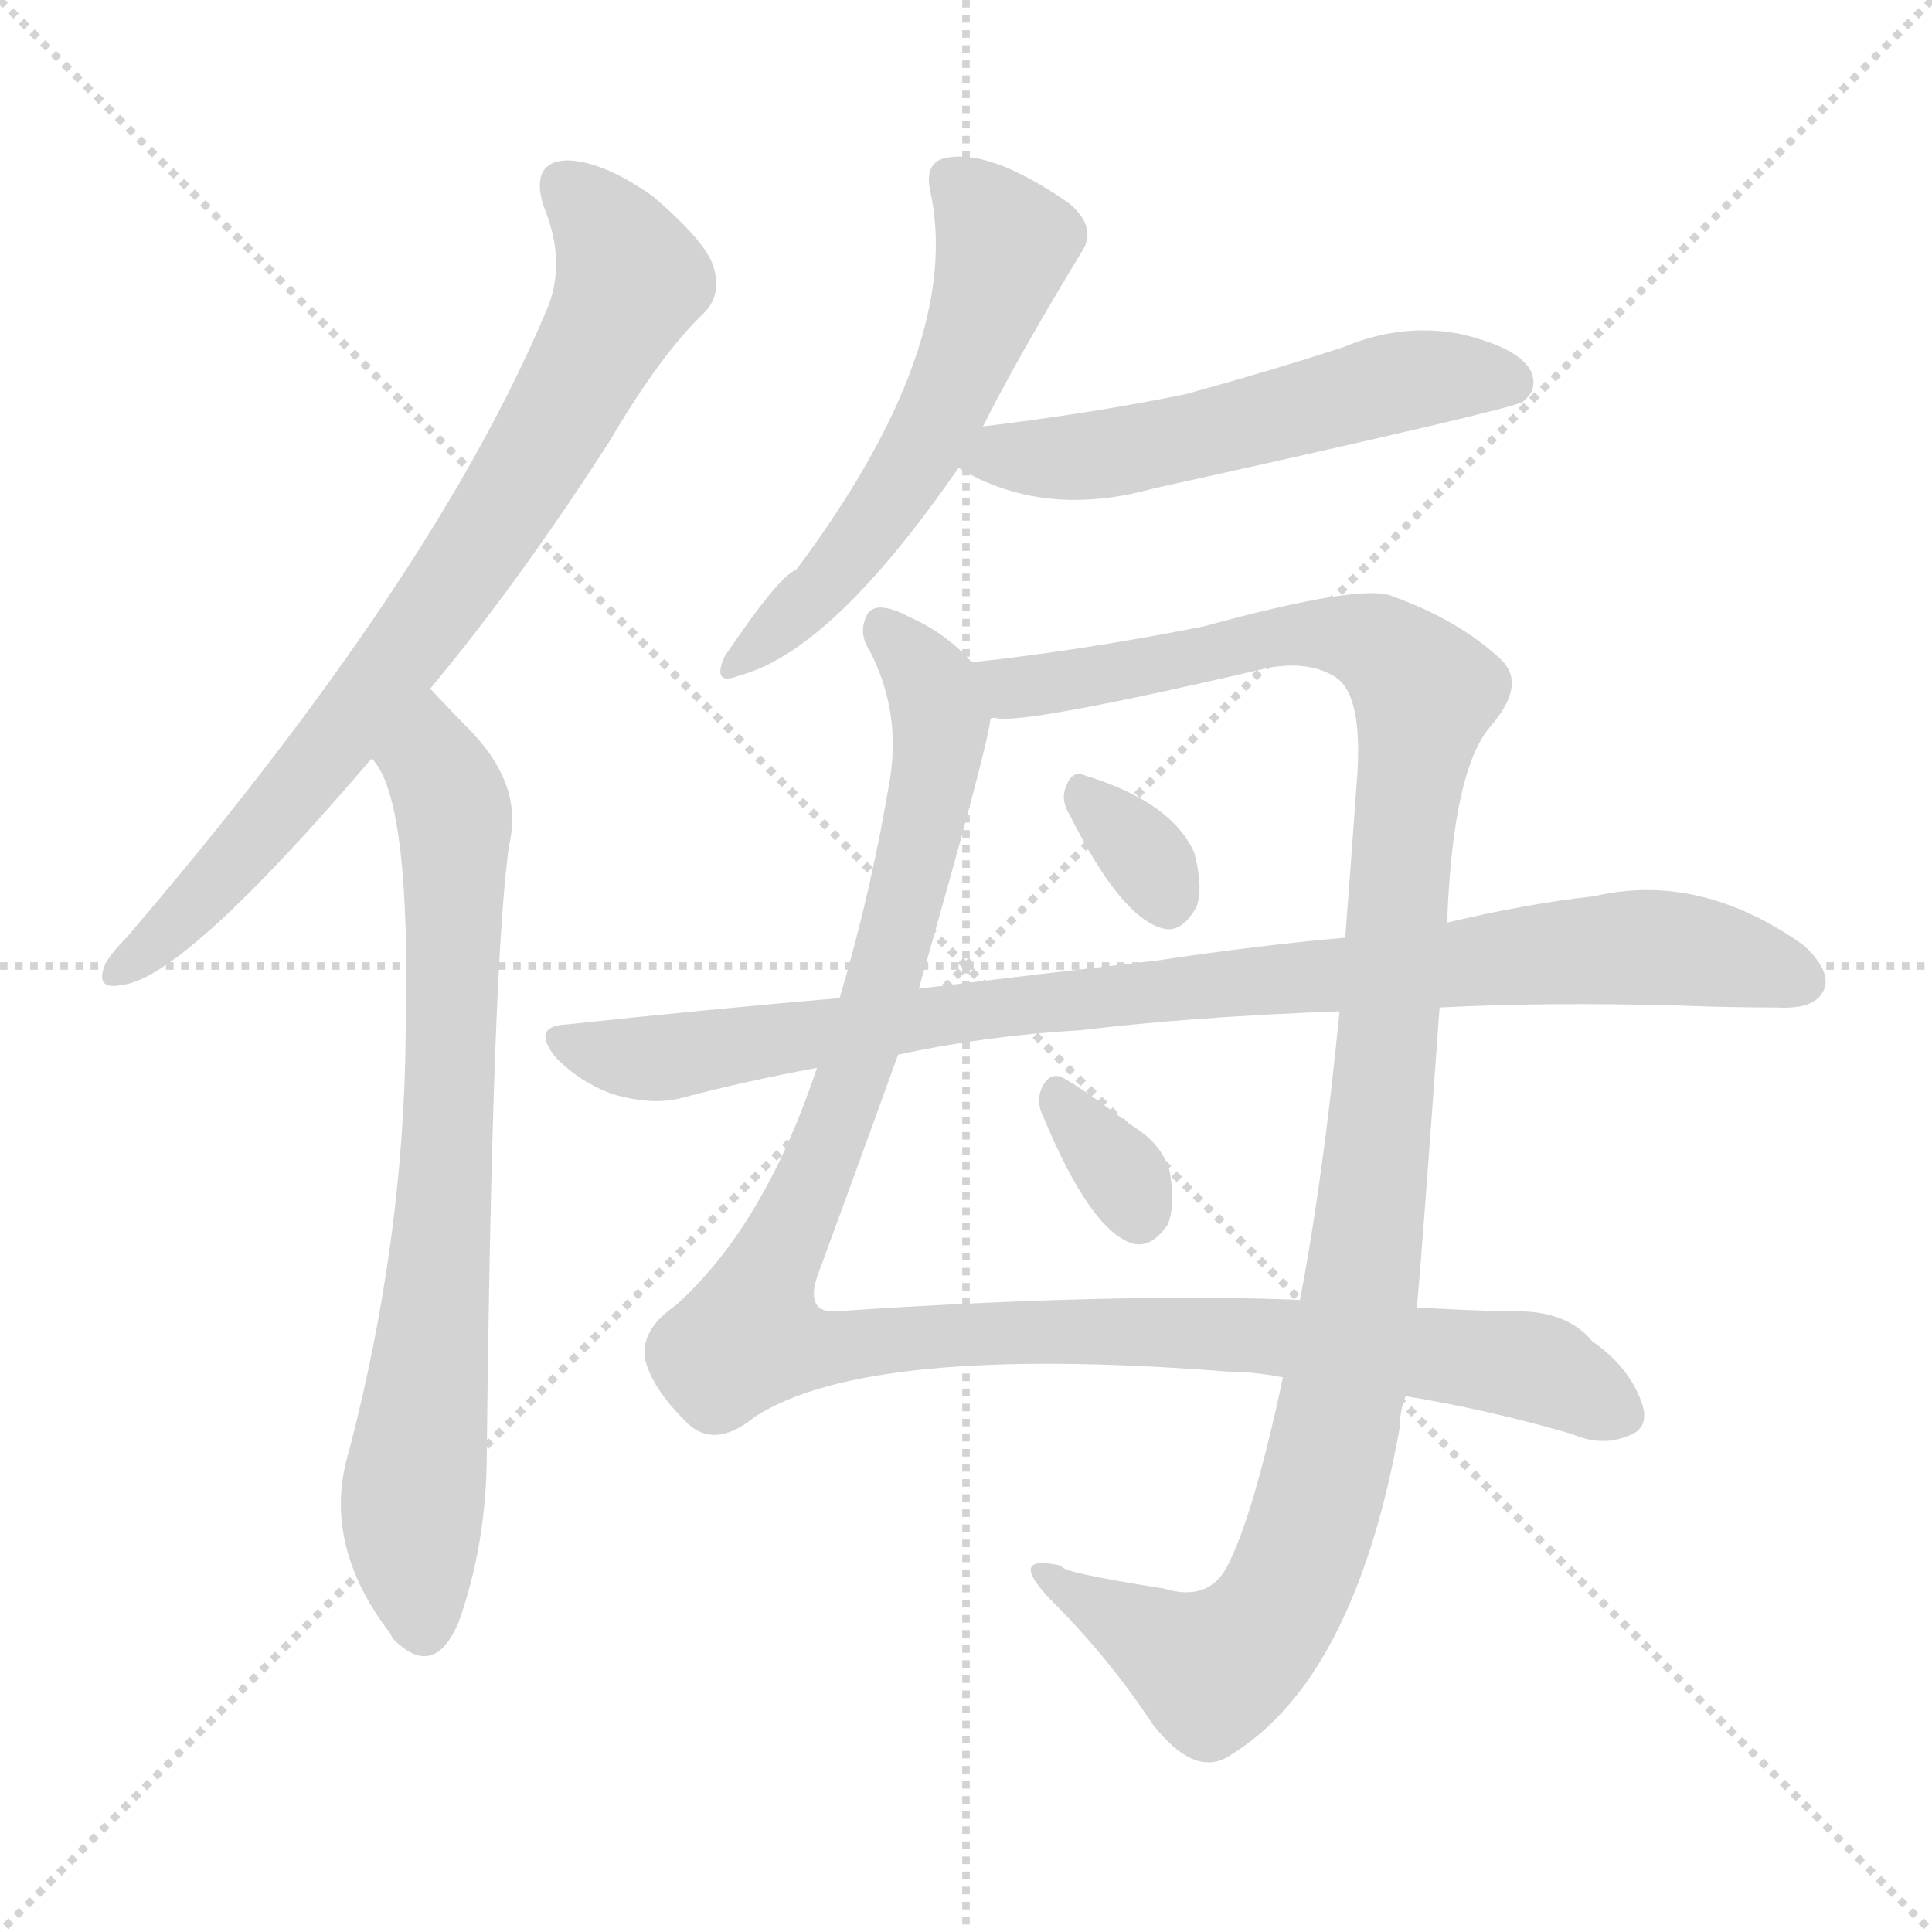
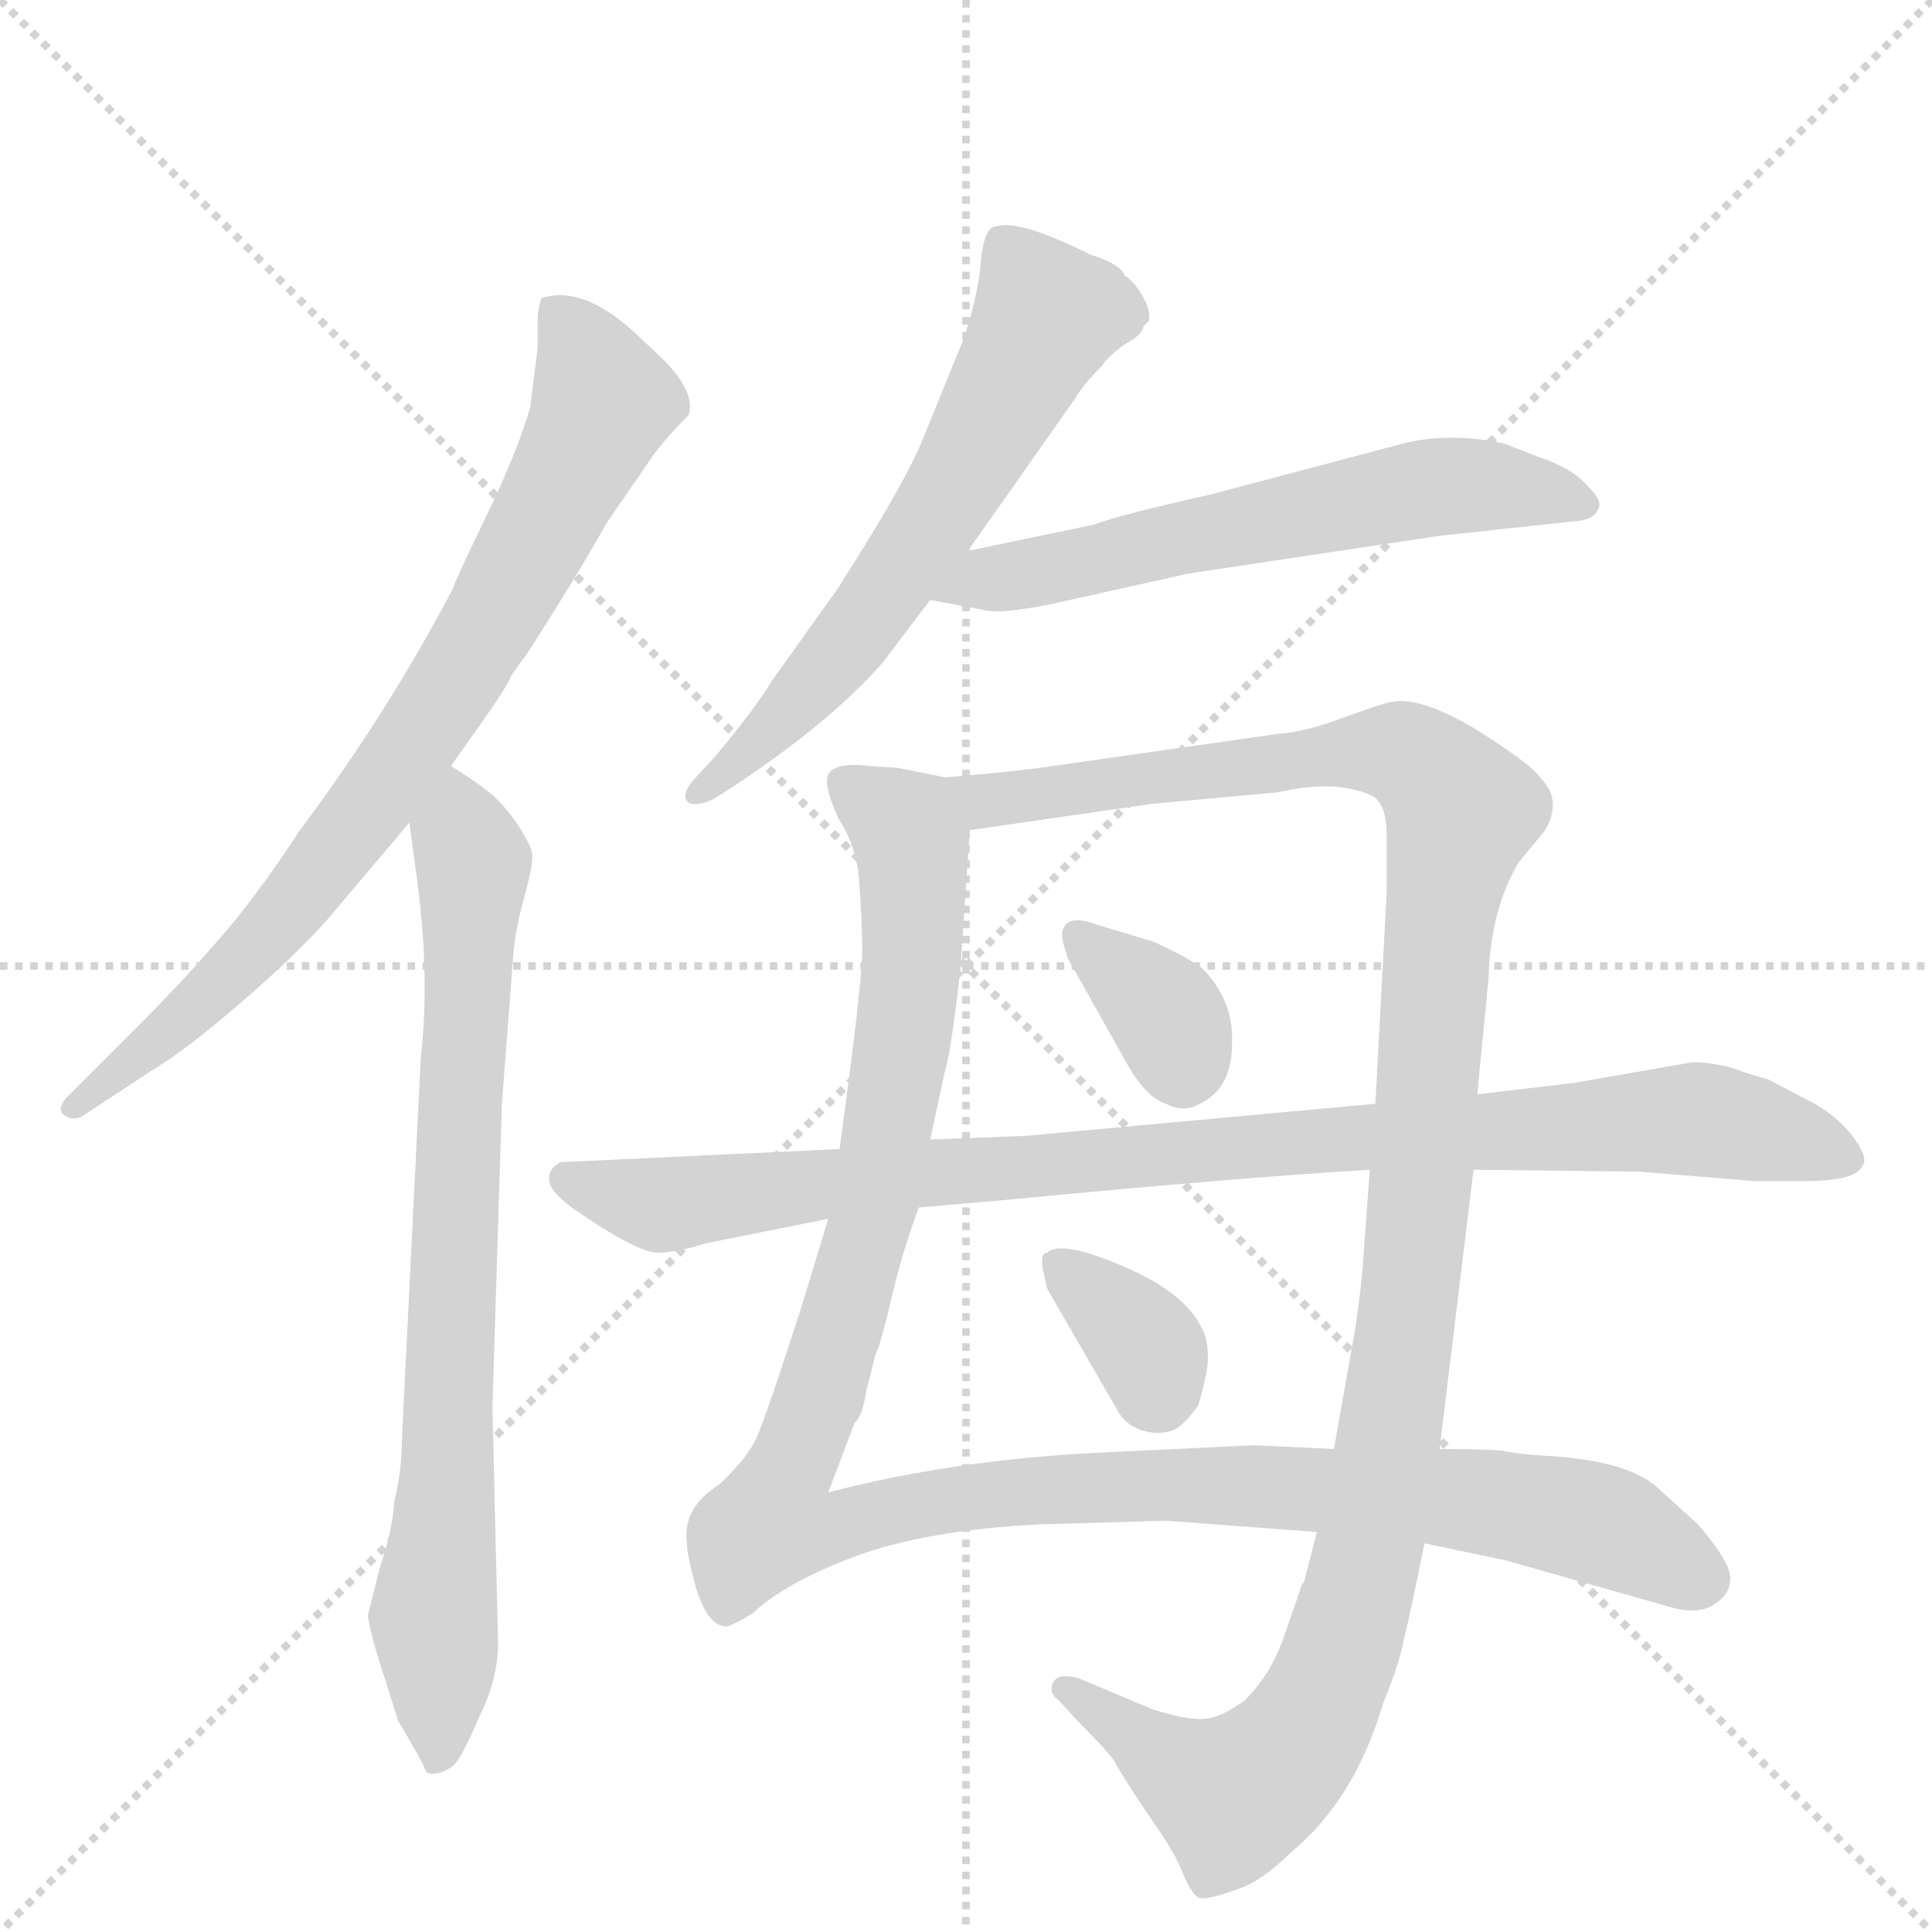
<svg xmlns="http://www.w3.org/2000/svg" version="1.1" viewBox="0 0 1024 1024">
  <g stroke="lightgray" stroke-dasharray="1,1" stroke-width="1" transform="scale(4, 4)">
    <line x1="0" y1="0" x2="256" y2="256" />
    <line x1="256" y1="0" x2="0" y2="256" />
    <line x1="128" y1="0" x2="128" y2="256" />
    <line x1="0" y1="128" x2="256" y2="128" />
  </g>
-   <g transform="scale(1, -1) translate(0, -900)">
+   <g transform="scale(1, -1) translate(0, -860)">
    <style type="text/css">
      
        @keyframes keyframes0 {
          from {
            stroke: blue;
-             stroke-dashoffset: 772;
+             stroke-dashoffset: 784;
            stroke-width: 128;
          }
          72% {
            animation-timing-function: step-end;
            stroke: blue;
            stroke-dashoffset: 0;
            stroke-width: 128;
          }
          to {
            stroke: black;
            stroke-width: 1024;
          }
        }
        #make-me-a-hanzi-animation-0 {
-           animation: keyframes0 0.878s both;
+           animation: keyframes0 0.888s both;
          animation-delay: 0s;
          animation-timing-function: linear;
        }
      
        @keyframes keyframes1 {
          from {
            stroke: blue;
-             stroke-dashoffset: 748;
-             stroke-width: 128;
-           }
-           71% {
+             stroke-dashoffset: 773;
+             stroke-width: 128;
+           }
+           72% {
            animation-timing-function: step-end;
            stroke: blue;
            stroke-dashoffset: 0;
            stroke-width: 128;
          }
          to {
            stroke: black;
            stroke-width: 1024;
          }
        }
        #make-me-a-hanzi-animation-1 {
-           animation: keyframes1 0.859s both;
-           animation-delay: 0.878s;
+           animation: keyframes1 0.879s both;
+           animation-delay: 0.888s;
          animation-timing-function: linear;
        }
      
        @keyframes keyframes2 {
          from {
            stroke: blue;
-             stroke-dashoffset: 563;
-             stroke-width: 128;
-           }
-           65% {
+             stroke-dashoffset: 616;
+             stroke-width: 128;
+           }
+           67% {
            animation-timing-function: step-end;
            stroke: blue;
            stroke-dashoffset: 0;
            stroke-width: 128;
          }
          to {
            stroke: black;
            stroke-width: 1024;
          }
        }
        #make-me-a-hanzi-animation-2 {
-           animation: keyframes2 0.708s both;
-           animation-delay: 1.737s;
+           animation: keyframes2 0.751s both;
+           animation-delay: 1.767s;
          animation-timing-function: linear;
        }
      
        @keyframes keyframes3 {
          from {
            stroke: blue;
-             stroke-dashoffset: 547;
-             stroke-width: 128;
-           }
-           64% {
+             stroke-dashoffset: 602;
+             stroke-width: 128;
+           }
+           66% {
            animation-timing-function: step-end;
            stroke: blue;
            stroke-dashoffset: 0;
            stroke-width: 128;
          }
          to {
            stroke: black;
            stroke-width: 1024;
          }
        }
        #make-me-a-hanzi-animation-3 {
-           animation: keyframes3 0.695s both;
-           animation-delay: 2.445s;
+           animation: keyframes3 0.74s both;
+           animation-delay: 2.518s;
          animation-timing-function: linear;
        }
      
        @keyframes keyframes4 {
          from {
            stroke: blue;
-             stroke-dashoffset: 1128;
+             stroke-dashoffset: 1179;
            stroke-width: 128;
          }
          79% {
            animation-timing-function: step-end;
            stroke: blue;
            stroke-dashoffset: 0;
            stroke-width: 128;
          }
          to {
            stroke: black;
            stroke-width: 1024;
          }
        }
        #make-me-a-hanzi-animation-4 {
-           animation: keyframes4 1.168s both;
-           animation-delay: 3.14s;
+           animation: keyframes4 1.209s both;
+           animation-delay: 3.258s;
          animation-timing-function: linear;
        }
      
        @keyframes keyframes5 {
          from {
            stroke: blue;
-             stroke-dashoffset: 1144;
-             stroke-width: 128;
-           }
-           79% {
+             stroke-dashoffset: 1192;
+             stroke-width: 128;
+           }
+           80% {
            animation-timing-function: step-end;
            stroke: blue;
            stroke-dashoffset: 0;
            stroke-width: 128;
          }
          to {
            stroke: black;
            stroke-width: 1024;
          }
        }
        #make-me-a-hanzi-animation-5 {
-           animation: keyframes5 1.181s both;
-           animation-delay: 4.308s;
+           animation: keyframes5 1.22s both;
+           animation-delay: 4.468s;
          animation-timing-function: linear;
        }
      
        @keyframes keyframes6 {
          from {
            stroke: blue;
-             stroke-dashoffset: 325;
-             stroke-width: 128;
-           }
-           51% {
+             stroke-dashoffset: 350;
+             stroke-width: 128;
+           }
+           53% {
            animation-timing-function: step-end;
            stroke: blue;
            stroke-dashoffset: 0;
            stroke-width: 128;
          }
          to {
            stroke: black;
            stroke-width: 1024;
          }
        }
        #make-me-a-hanzi-animation-6 {
-           animation: keyframes6 0.514s both;
-           animation-delay: 5.489s;
+           animation: keyframes6 0.535s both;
+           animation-delay: 5.688s;
          animation-timing-function: linear;
        }
      
        @keyframes keyframes7 {
          from {
            stroke: blue;
-             stroke-dashoffset: 920;
+             stroke-dashoffset: 349;
+             stroke-width: 128;
+           }
+           53% {
+             animation-timing-function: step-end;
+             stroke: blue;
+             stroke-dashoffset: 0;
+             stroke-width: 128;
+           }
+           to {
+             stroke: black;
+             stroke-width: 1024;
+           }
+         }
+         #make-me-a-hanzi-animation-7 {
+           animation: keyframes7 0.534s both;
+           animation-delay: 6.223s;
+           animation-timing-function: linear;
+         }
+       
+         @keyframes keyframes8 {
+           from {
+             stroke: blue;
+             stroke-dashoffset: 942;
            stroke-width: 128;
          }
          75% {
            animation-timing-function: step-end;
            stroke: blue;
            stroke-dashoffset: 0;
            stroke-width: 128;
          }
          to {
            stroke: black;
            stroke-width: 1024;
          }
        }
-         #make-me-a-hanzi-animation-7 {
-           animation: keyframes7 0.999s both;
-           animation-delay: 6.004s;
-           animation-timing-function: linear;
-         }
-       
-         @keyframes keyframes8 {
-           from {
-             stroke: blue;
-             stroke-dashoffset: 330;
-             stroke-width: 128;
-           }
-           52% {
-             animation-timing-function: step-end;
-             stroke: blue;
-             stroke-dashoffset: 0;
-             stroke-width: 128;
-           }
-           to {
-             stroke: black;
-             stroke-width: 1024;
-           }
-         }
        #make-me-a-hanzi-animation-8 {
-           animation: keyframes8 0.519s both;
-           animation-delay: 7.002s;
+           animation: keyframes8 1.017s both;
+           animation-delay: 6.757s;
          animation-timing-function: linear;
        }
      
    </style>
-     <path d="M 228 535 Q 274 590 323 666 Q 350 712 373 734 Q 383 744 378 759 Q 374 772 346 796 Q 319 815 300 815 Q 281 814 288 791 Q 301 760 289 734 Q 229 592 67 403 Q 57 393 55 387 Q 51 375 65 378 Q 98 382 197 498 L 228 535 Z" fill="lightgray" />
-     <path d="M 197 498 Q 218 477 215 351 Q 214 242 185 131 Q 170 82 207 34 Q 208 31 212 28 Q 231 12 243 40 Q 258 82 258 130 Q 261 394 270 453 Q 277 483 251 511 Q 245 517 228 535 C 207 557 182 524 197 498 Z" fill="lightgray" />
-     <path d="M 521 674 Q 539 710 573 766 Q 582 779 567 792 Q 524 822 500 816 Q 490 813 493 799 Q 511 717 422 598 Q 413 595 384 552 Q 377 536 392 542 Q 441 555 508 652 L 521 674 Z" fill="lightgray" />
-     <path d="M 508 652 Q 553 625 611 641 Q 801 683 807 687 Q 816 694 811 704 Q 804 716 774 723 Q 743 729 712 716 Q 672 703 628 691 Q 579 681 521 674 C 491 670 482 666 508 652 Z" fill="lightgray" />
-     <path d="M 515 549 Q 502 564 482 573 Q 463 583 459 573 Q 455 564 461 555 Q 477 524 472 489 Q 462 428 445 371 L 433 334 Q 405 250 358 208 Q 339 195 342 179 Q 346 164 363 147 Q 378 131 400 149 Q 460 188 651 173 Q 664 173 680 170 L 745 160 Q 788 153 833 140 Q 849 133 863 139 Q 875 143 870 157 Q 863 176 844 189 Q 831 205 804 205 Q 786 205 751 207 L 689 211 Q 593 215 443 205 Q 427 204 433 223 Q 454 280 476 341 L 487 376 Q 523 502 525 519 C 529 537 529 537 515 549 Z" fill="lightgray" />
-     <path d="M 767 411 Q 770 492 790 515 Q 809 537 796 550 Q 774 571 738 584 Q 722 591 638 568 Q 572 555 515 549 C 485 545 495 517 525 519 Q 526 520 530 519 Q 552 518 672 546 Q 694 550 708 541 Q 723 531 719 484 Q 716 442 713 403 L 710 364 Q 701 273 689 211 L 680 170 Q 664 95 650 69 Q 640 51 617 58 Q 560 67 563 70 Q 533 77 557 52 Q 588 21 611 -14 Q 633 -42 651 -31 Q 718 9 742 144 Q 742 153 745 160 L 751 207 Q 754 240 763 366 L 767 411 Z" fill="lightgray" />
-     <path d="M 567 468 Q 594 414 616 408 Q 626 405 634 419 Q 638 429 633 448 Q 621 475 575 489 Q 568 492 565 483 Q 562 476 567 468 Z" fill="lightgray" />
-     <path d="M 763 366 Q 821 369 891 367 Q 918 366 942 366 Q 961 365 966 374 Q 972 384 956 399 Q 901 438 845 425 Q 809 421 767 411 L 713 403 Q 667 399 614 391 Q 553 384 487 376 L 445 371 Q 375 365 300 357 Q 281 356 295 339 Q 308 326 325 320 Q 346 314 361 318 Q 395 327 433 334 L 476 341 Q 522 351 573 354 Q 631 361 710 364 L 763 366 Z" fill="lightgray" />
-     <path d="M 553 308 Q 578 248 600 241 Q 610 238 619 251 Q 623 261 620 279 Q 616 294 599 304 Q 574 323 563 329 Q 556 332 552 323 Q 549 316 553 308 Z" fill="lightgray" />
+     <path d="M 239 454 L 251 471 Q 269 496 271 502 L 281 516 Q 309 560 321 582 L 343 614 Q 350 625 365 640 Q 369 652 351 670 L 335 685 Q 308 709 287 702 Q 285 696 285 692 L 285 676 L 281 644 Q 274 620 258 587 Q 242 554 240 548 Q 206 483 159 420 Q 134 382 115 361 Q 97 340 74 317 L 35 278 Q 30 272 34 269 Q 38 266 43 268 L 81 293 Q 98 303 127 328 Q 156 353 173 372 L 217 424 L 239 454 Z" fill="lightgray" />
+     <path d="M 264 -11 L 261 114 L 266 275 L 272 353 Q 273 367 278 385 Q 283 403 282 408 Q 281 413 273 425 Q 265 436 258 441 Q 252 446 239 454 C 214 470 213 454 217 424 L 221 394 Q 228 342 223 299 L 213 97 Q 213 81 209 64 Q 208 49 201 28 L 195 4 Q 195 1 199 -14 L 211 -52 Q 224 -74 225 -77 Q 226 -81 231 -80 Q 237 -79 241 -75 Q 245 -71 254 -50 Q 264 -30 264 -11 Z" fill="lightgray" />
+     <path d="M 513 568 L 570 649 Q 574 656 584 666 Q 588 672 597 678 Q 606 683 606 687 L 609 690 Q 610 696 605 704 Q 601 711 596 714 Q 594 720 578 725 Q 540 744 528 740 Q 522 740 520 723 Q 519 706 511 681 L 491 632 Q 483 609 444 548 L 409 499 Q 400 484 379 459 L 367 446 Q 360 437 366 434 Q 372 433 379 437 L 390 444 Q 441 478 468 509 L 493 542 L 513 568 Z" fill="lightgray" />
+     <path d="M 580 582 L 513 568 C 484 562 464 547 493 542 L 520 537 Q 529 534 558 540 L 630 556 L 763 576 L 837 584 Q 845 585 847 590 Q 850 594 841 603 Q 833 612 815 618 L 797 625 Q 768 631 744 625 L 642 598 Q 593 587 580 582 Z" fill="lightgray" />
+     <path d="M 550 52 L 618 54 L 698 48 L 755 42 L 798 33 L 886 8 Q 901 4 909 10 Q 917 15 917 23 Q 918 31 900 52 L 878 72 Q 871 78 859 82 Q 847 86 826 88 Q 806 89 797 91 Q 788 92 763 92 L 707 92 L 665 94 L 581 90 Q 504 86 439 69 L 453 106 Q 457 109 459 122 L 464 142 Q 467 148 473 174 Q 479 199 487 220 L 493 256 L 501 293 Q 504 302 509 346 L 514 420 C 516 445 516 445 501 448 L 476 453 L 461 454 Q 445 456 440 451 Q 435 446 445 425 Q 452 415 455 398 Q 457 372 457 356 Q 457 339 445 251 L 439 214 L 425 168 Q 406 109 401 98 Q 396 87 381 73 Q 362 61 364 43 Q 364 36 369 18 Q 375 -1 384 -2 Q 386 -3 399 5 Q 416 21 453 35 Q 491 49 550 52 Z" fill="lightgray" />
+     <path d="M 698 48 L 691 21 Q 690 21 689 17 L 680 -9 Q 673 -28 660 -41 Q 648 -50 639 -51 Q 630 -52 611 -46 L 573 -30 Q 561 -26 558 -32 Q 556 -38 561 -41 L 571 -52 Q 588 -69 591 -74 Q 594 -80 608 -101 Q 623 -122 627 -133 Q 632 -145 636 -146 Q 640 -147 654 -142 Q 668 -138 684 -122 Q 718 -94 733 -43 Q 742 -21 744 -9 Q 747 2 755 42 L 763 92 L 781 240 L 783 280 L 789 342 Q 790 378 805 403 L 819 420 Q 828 436 817 447 Q 813 454 783 473 Q 753 491 738 488 Q 735 488 713 480 Q 692 472 677 471 L 558 454 Q 538 451 501 448 C 471 445 484 416 514 420 L 611 434 L 677 440 Q 694 444 709 443 Q 724 441 729 437 Q 735 432 735 417 L 735 388 L 729 275 L 726 240 L 723 199 Q 722 180 718 154 L 707 92 L 698 48 Z" fill="lightgray" />
+     <path d="M 566 352 L 598 295 Q 608 278 618 275 Q 627 270 636 275 Q 653 283 653 307 Q 654 330 637 347 Q 627 354 611 361 L 581 370 Q 565 376 563 366 Q 562 364 566 352 Z" fill="lightgray" />
+     <path d="M 553 186 L 555 177 L 592 113 Q 596 105 605 102 Q 614 99 622 102 Q 628 105 635 115 Q 638 124 640 136 Q 641 149 637 156 Q 628 175 595 189 Q 562 203 555 196 Q 551 196 553 186 Z" fill="lightgray" />
+     <path d="M 781 240 L 869 239 L 930 234 L 956 234 Q 984 234 987 242 Q 991 246 981 259 Q 971 271 956 278 L 937 288 Q 929 290 918 294 Q 907 297 897 297 L 834 286 L 783 280 L 729 275 L 544 258 L 493 256 L 445 251 L 297 244 Q 291 241 291 235 Q 291 229 303 220 Q 339 195 350 196 Q 362 197 374 201 L 439 214 L 487 220 L 533 224 Q 658 236 726 240 L 781 240 Z" fill="lightgray" />
    <clipPath id="make-me-a-hanzi-clip-0">
-       <path d="M 228 535 Q 274 590 323 666 Q 350 712 373 734 Q 383 744 378 759 Q 374 772 346 796 Q 319 815 300 815 Q 281 814 288 791 Q 301 760 289 734 Q 229 592 67 403 Q 57 393 55 387 Q 51 375 65 378 Q 98 382 197 498 L 228 535 Z" />
-     </clipPath>
-     <path clip-path="url(#make-me-a-hanzi-clip-0)" d="M 300 800 L 325 772 L 333 751 L 294 675 L 246 598 L 159 483 L 91 408 L 64 387" fill="none" id="make-me-a-hanzi-animation-0" stroke-dasharray="644 1288" stroke-linecap="round" />
+       <path d="M 239 454 L 251 471 Q 269 496 271 502 L 281 516 Q 309 560 321 582 L 343 614 Q 350 625 365 640 Q 369 652 351 670 L 335 685 Q 308 709 287 702 Q 285 696 285 692 L 285 676 L 281 644 Q 274 620 258 587 Q 242 554 240 548 Q 206 483 159 420 Q 134 382 115 361 Q 97 340 74 317 L 35 278 Q 30 272 34 269 Q 38 266 43 268 L 81 293 Q 98 303 127 328 Q 156 353 173 372 L 217 424 L 239 454 Z" />
+     </clipPath>
+     <path clip-path="url(#make-me-a-hanzi-clip-0)" d="M 293 696 L 306 680 L 319 645 L 265 538 L 203 442 L 146 369 L 39 273" fill="none" id="make-me-a-hanzi-animation-0" stroke-dasharray="656 1312" stroke-linecap="round" />
    <clipPath id="make-me-a-hanzi-clip-1">
-       <path d="M 197 498 Q 218 477 215 351 Q 214 242 185 131 Q 170 82 207 34 Q 208 31 212 28 Q 231 12 243 40 Q 258 82 258 130 Q 261 394 270 453 Q 277 483 251 511 Q 245 517 228 535 C 207 557 182 524 197 498 Z" />
-     </clipPath>
-     <path clip-path="url(#make-me-a-hanzi-clip-1)" d="M 229 526 L 229 495 L 241 462 L 241 420 L 234 234 L 218 90 L 224 37" fill="none" id="make-me-a-hanzi-animation-1" stroke-dasharray="620 1240" stroke-linecap="round" />
+       <path d="M 264 -11 L 261 114 L 266 275 L 272 353 Q 273 367 278 385 Q 283 403 282 408 Q 281 413 273 425 Q 265 436 258 441 Q 252 446 239 454 C 214 470 213 454 217 424 L 221 394 Q 228 342 223 299 L 213 97 Q 213 81 209 64 Q 208 49 201 28 L 195 4 Q 195 1 199 -14 L 211 -52 Q 224 -74 225 -77 Q 226 -81 231 -80 Q 237 -79 241 -75 Q 245 -71 254 -50 Q 264 -30 264 -11 Z" />
+     </clipPath>
+     <path clip-path="url(#make-me-a-hanzi-clip-1)" d="M 241 445 L 251 399 L 230 0 L 232 -70" fill="none" id="make-me-a-hanzi-animation-1" stroke-dasharray="645 1290" stroke-linecap="round" />
    <clipPath id="make-me-a-hanzi-clip-2">
-       <path d="M 521 674 Q 539 710 573 766 Q 582 779 567 792 Q 524 822 500 816 Q 490 813 493 799 Q 511 717 422 598 Q 413 595 384 552 Q 377 536 392 542 Q 441 555 508 652 L 521 674 Z" />
-     </clipPath>
-     <path clip-path="url(#make-me-a-hanzi-clip-2)" d="M 504 804 L 521 789 L 532 768 L 514 715 L 474 636 L 440 593 L 394 552" fill="none" id="make-me-a-hanzi-animation-2" stroke-dasharray="435 870" stroke-linecap="round" />
+       <path d="M 513 568 L 570 649 Q 574 656 584 666 Q 588 672 597 678 Q 606 683 606 687 L 609 690 Q 610 696 605 704 Q 601 711 596 714 Q 594 720 578 725 Q 540 744 528 740 Q 522 740 520 723 Q 519 706 511 681 L 491 632 Q 483 609 444 548 L 409 499 Q 400 484 379 459 L 367 446 Q 360 437 366 434 Q 372 433 379 437 L 390 444 Q 441 478 468 509 L 493 542 L 513 568 Z" />
+     </clipPath>
+     <path clip-path="url(#make-me-a-hanzi-clip-2)" d="M 601 695 L 555 693 L 464 538 L 372 440" fill="none" id="make-me-a-hanzi-animation-2" stroke-dasharray="488 976" stroke-linecap="round" />
    <clipPath id="make-me-a-hanzi-clip-3">
-       <path d="M 508 652 Q 553 625 611 641 Q 801 683 807 687 Q 816 694 811 704 Q 804 716 774 723 Q 743 729 712 716 Q 672 703 628 691 Q 579 681 521 674 C 491 670 482 666 508 652 Z" />
-     </clipPath>
-     <path clip-path="url(#make-me-a-hanzi-clip-3)" d="M 517 654 L 621 664 L 740 698 L 775 701 L 802 696" fill="none" id="make-me-a-hanzi-animation-3" stroke-dasharray="419 838" stroke-linecap="round" />
+       <path d="M 580 582 L 513 568 C 484 562 464 547 493 542 L 520 537 Q 529 534 558 540 L 630 556 L 763 576 L 837 584 Q 845 585 847 590 Q 850 594 841 603 Q 833 612 815 618 L 797 625 Q 768 631 744 625 L 642 598 Q 593 587 580 582 Z" />
+     </clipPath>
+     <path clip-path="url(#make-me-a-hanzi-clip-3)" d="M 500 543 L 522 554 L 743 599 L 775 603 L 838 594" fill="none" id="make-me-a-hanzi-animation-3" stroke-dasharray="474 948" stroke-linecap="round" />
    <clipPath id="make-me-a-hanzi-clip-4">
-       <path d="M 515 549 Q 502 564 482 573 Q 463 583 459 573 Q 455 564 461 555 Q 477 524 472 489 Q 462 428 445 371 L 433 334 Q 405 250 358 208 Q 339 195 342 179 Q 346 164 363 147 Q 378 131 400 149 Q 460 188 651 173 Q 664 173 680 170 L 745 160 Q 788 153 833 140 Q 849 133 863 139 Q 875 143 870 157 Q 863 176 844 189 Q 831 205 804 205 Q 786 205 751 207 L 689 211 Q 593 215 443 205 Q 427 204 433 223 Q 454 280 476 341 L 487 376 Q 523 502 525 519 C 529 537 529 537 515 549 Z" />
-     </clipPath>
-     <path clip-path="url(#make-me-a-hanzi-clip-4)" d="M 468 567 L 495 534 L 495 487 L 474 393 L 397 192 L 440 185 L 524 194 L 695 190 L 809 176 L 860 151" fill="none" id="make-me-a-hanzi-animation-4" stroke-dasharray="1000 2000" stroke-linecap="round" />
+       <path d="M 550 52 L 618 54 L 698 48 L 755 42 L 798 33 L 886 8 Q 901 4 909 10 Q 917 15 917 23 Q 918 31 900 52 L 878 72 Q 871 78 859 82 Q 847 86 826 88 Q 806 89 797 91 Q 788 92 763 92 L 707 92 L 665 94 L 581 90 Q 504 86 439 69 L 453 106 Q 457 109 459 122 L 464 142 Q 467 148 473 174 Q 479 199 487 220 L 493 256 L 501 293 Q 504 302 509 346 L 514 420 C 516 445 516 445 501 448 L 476 453 L 461 454 Q 445 456 440 451 Q 435 446 445 425 Q 452 415 455 398 Q 457 372 457 356 Q 457 339 445 251 L 439 214 L 425 168 Q 406 109 401 98 Q 396 87 381 73 Q 362 61 364 43 Q 364 36 369 18 Q 375 -1 384 -2 Q 386 -3 399 5 Q 416 21 453 35 Q 491 49 550 52 Z" />
+     </clipPath>
+     <path clip-path="url(#make-me-a-hanzi-clip-4)" d="M 447 445 L 477 425 L 483 414 L 483 343 L 461 210 L 409 54 L 437 48 L 479 61 L 541 69 L 685 72 L 839 54 L 902 23" fill="none" id="make-me-a-hanzi-animation-4" stroke-dasharray="1051 2102" stroke-linecap="round" />
    <clipPath id="make-me-a-hanzi-clip-5">
-       <path d="M 767 411 Q 770 492 790 515 Q 809 537 796 550 Q 774 571 738 584 Q 722 591 638 568 Q 572 555 515 549 C 485 545 495 517 525 519 Q 526 520 530 519 Q 552 518 672 546 Q 694 550 708 541 Q 723 531 719 484 Q 716 442 713 403 L 710 364 Q 701 273 689 211 L 680 170 Q 664 95 650 69 Q 640 51 617 58 Q 560 67 563 70 Q 533 77 557 52 Q 588 21 611 -14 Q 633 -42 651 -31 Q 718 9 742 144 Q 742 153 745 160 L 751 207 Q 754 240 763 366 L 767 411 Z" />
-     </clipPath>
-     <path clip-path="url(#make-me-a-hanzi-clip-5)" d="M 523 543 L 545 536 L 674 563 L 708 564 L 734 555 L 755 533 L 720 203 L 689 74 L 663 29 L 641 15 L 555 63" fill="none" id="make-me-a-hanzi-animation-5" stroke-dasharray="1016 2032" stroke-linecap="round" />
+       <path d="M 698 48 L 691 21 Q 690 21 689 17 L 680 -9 Q 673 -28 660 -41 Q 648 -50 639 -51 Q 630 -52 611 -46 L 573 -30 Q 561 -26 558 -32 Q 556 -38 561 -41 L 571 -52 Q 588 -69 591 -74 Q 594 -80 608 -101 Q 623 -122 627 -133 Q 632 -145 636 -146 Q 640 -147 654 -142 Q 668 -138 684 -122 Q 718 -94 733 -43 Q 742 -21 744 -9 Q 747 2 755 42 L 763 92 L 781 240 L 783 280 L 789 342 Q 790 378 805 403 L 819 420 Q 828 436 817 447 Q 813 454 783 473 Q 753 491 738 488 Q 735 488 713 480 Q 692 472 677 471 L 558 454 Q 538 451 501 448 C 471 445 484 416 514 420 L 611 434 L 677 440 Q 694 444 709 443 Q 724 441 729 437 Q 735 432 735 417 L 735 388 L 729 275 L 726 240 L 723 199 Q 722 180 718 154 L 707 92 L 698 48 Z" />
+     </clipPath>
+     <path clip-path="url(#make-me-a-hanzi-clip-5)" d="M 510 444 L 522 435 L 729 463 L 748 459 L 774 428 L 762 365 L 742 132 L 726 38 L 706 -28 L 687 -65 L 654 -92 L 624 -78 L 566 -34" fill="none" id="make-me-a-hanzi-animation-5" stroke-dasharray="1064 2128" stroke-linecap="round" />
    <clipPath id="make-me-a-hanzi-clip-6">
-       <path d="M 567 468 Q 594 414 616 408 Q 626 405 634 419 Q 638 429 633 448 Q 621 475 575 489 Q 568 492 565 483 Q 562 476 567 468 Z" />
-     </clipPath>
-     <path clip-path="url(#make-me-a-hanzi-clip-6)" d="M 576 477 L 606 447 L 619 424" fill="none" id="make-me-a-hanzi-animation-6" stroke-dasharray="197 394" stroke-linecap="round" />
+       <path d="M 566 352 L 598 295 Q 608 278 618 275 Q 627 270 636 275 Q 653 283 653 307 Q 654 330 637 347 Q 627 354 611 361 L 581 370 Q 565 376 563 366 Q 562 364 566 352 Z" />
+     </clipPath>
+     <path clip-path="url(#make-me-a-hanzi-clip-6)" d="M 573 362 L 618 323 L 627 290" fill="none" id="make-me-a-hanzi-animation-6" stroke-dasharray="222 444" stroke-linecap="round" />
    <clipPath id="make-me-a-hanzi-clip-7">
-       <path d="M 763 366 Q 821 369 891 367 Q 918 366 942 366 Q 961 365 966 374 Q 972 384 956 399 Q 901 438 845 425 Q 809 421 767 411 L 713 403 Q 667 399 614 391 Q 553 384 487 376 L 445 371 Q 375 365 300 357 Q 281 356 295 339 Q 308 326 325 320 Q 346 314 361 318 Q 395 327 433 334 L 476 341 Q 522 351 573 354 Q 631 361 710 364 L 763 366 Z" />
-     </clipPath>
-     <path clip-path="url(#make-me-a-hanzi-clip-7)" d="M 298 348 L 346 339 L 529 367 L 868 398 L 924 391 L 955 380" fill="none" id="make-me-a-hanzi-animation-7" stroke-dasharray="792 1584" stroke-linecap="round" />
+       <path d="M 553 186 L 555 177 L 592 113 Q 596 105 605 102 Q 614 99 622 102 Q 628 105 635 115 Q 638 124 640 136 Q 641 149 637 156 Q 628 175 595 189 Q 562 203 555 196 Q 551 196 553 186 Z" />
+     </clipPath>
+     <path clip-path="url(#make-me-a-hanzi-clip-7)" d="M 561 190 L 607 147 L 615 118" fill="none" id="make-me-a-hanzi-animation-7" stroke-dasharray="221 442" stroke-linecap="round" />
    <clipPath id="make-me-a-hanzi-clip-8">
-       <path d="M 553 308 Q 578 248 600 241 Q 610 238 619 251 Q 623 261 620 279 Q 616 294 599 304 Q 574 323 563 329 Q 556 332 552 323 Q 549 316 553 308 Z" />
-     </clipPath>
-     <path clip-path="url(#make-me-a-hanzi-clip-8)" d="M 562 318 L 597 275 L 603 257" fill="none" id="make-me-a-hanzi-animation-8" stroke-dasharray="202 404" stroke-linecap="round" />
+       <path d="M 781 240 L 869 239 L 930 234 L 956 234 Q 984 234 987 242 Q 991 246 981 259 Q 971 271 956 278 L 937 288 Q 929 290 918 294 Q 907 297 897 297 L 834 286 L 783 280 L 729 275 L 544 258 L 493 256 L 445 251 L 297 244 Q 291 241 291 235 Q 291 229 303 220 Q 339 195 350 196 Q 362 197 374 201 L 439 214 L 487 220 L 533 224 Q 658 236 726 240 L 781 240 Z" />
+     </clipPath>
+     <path clip-path="url(#make-me-a-hanzi-clip-8)" d="M 300 235 L 352 221 L 692 256 L 894 267 L 979 246" fill="none" id="make-me-a-hanzi-animation-8" stroke-dasharray="814 1628" stroke-linecap="round" />
  </g>
</svg>
